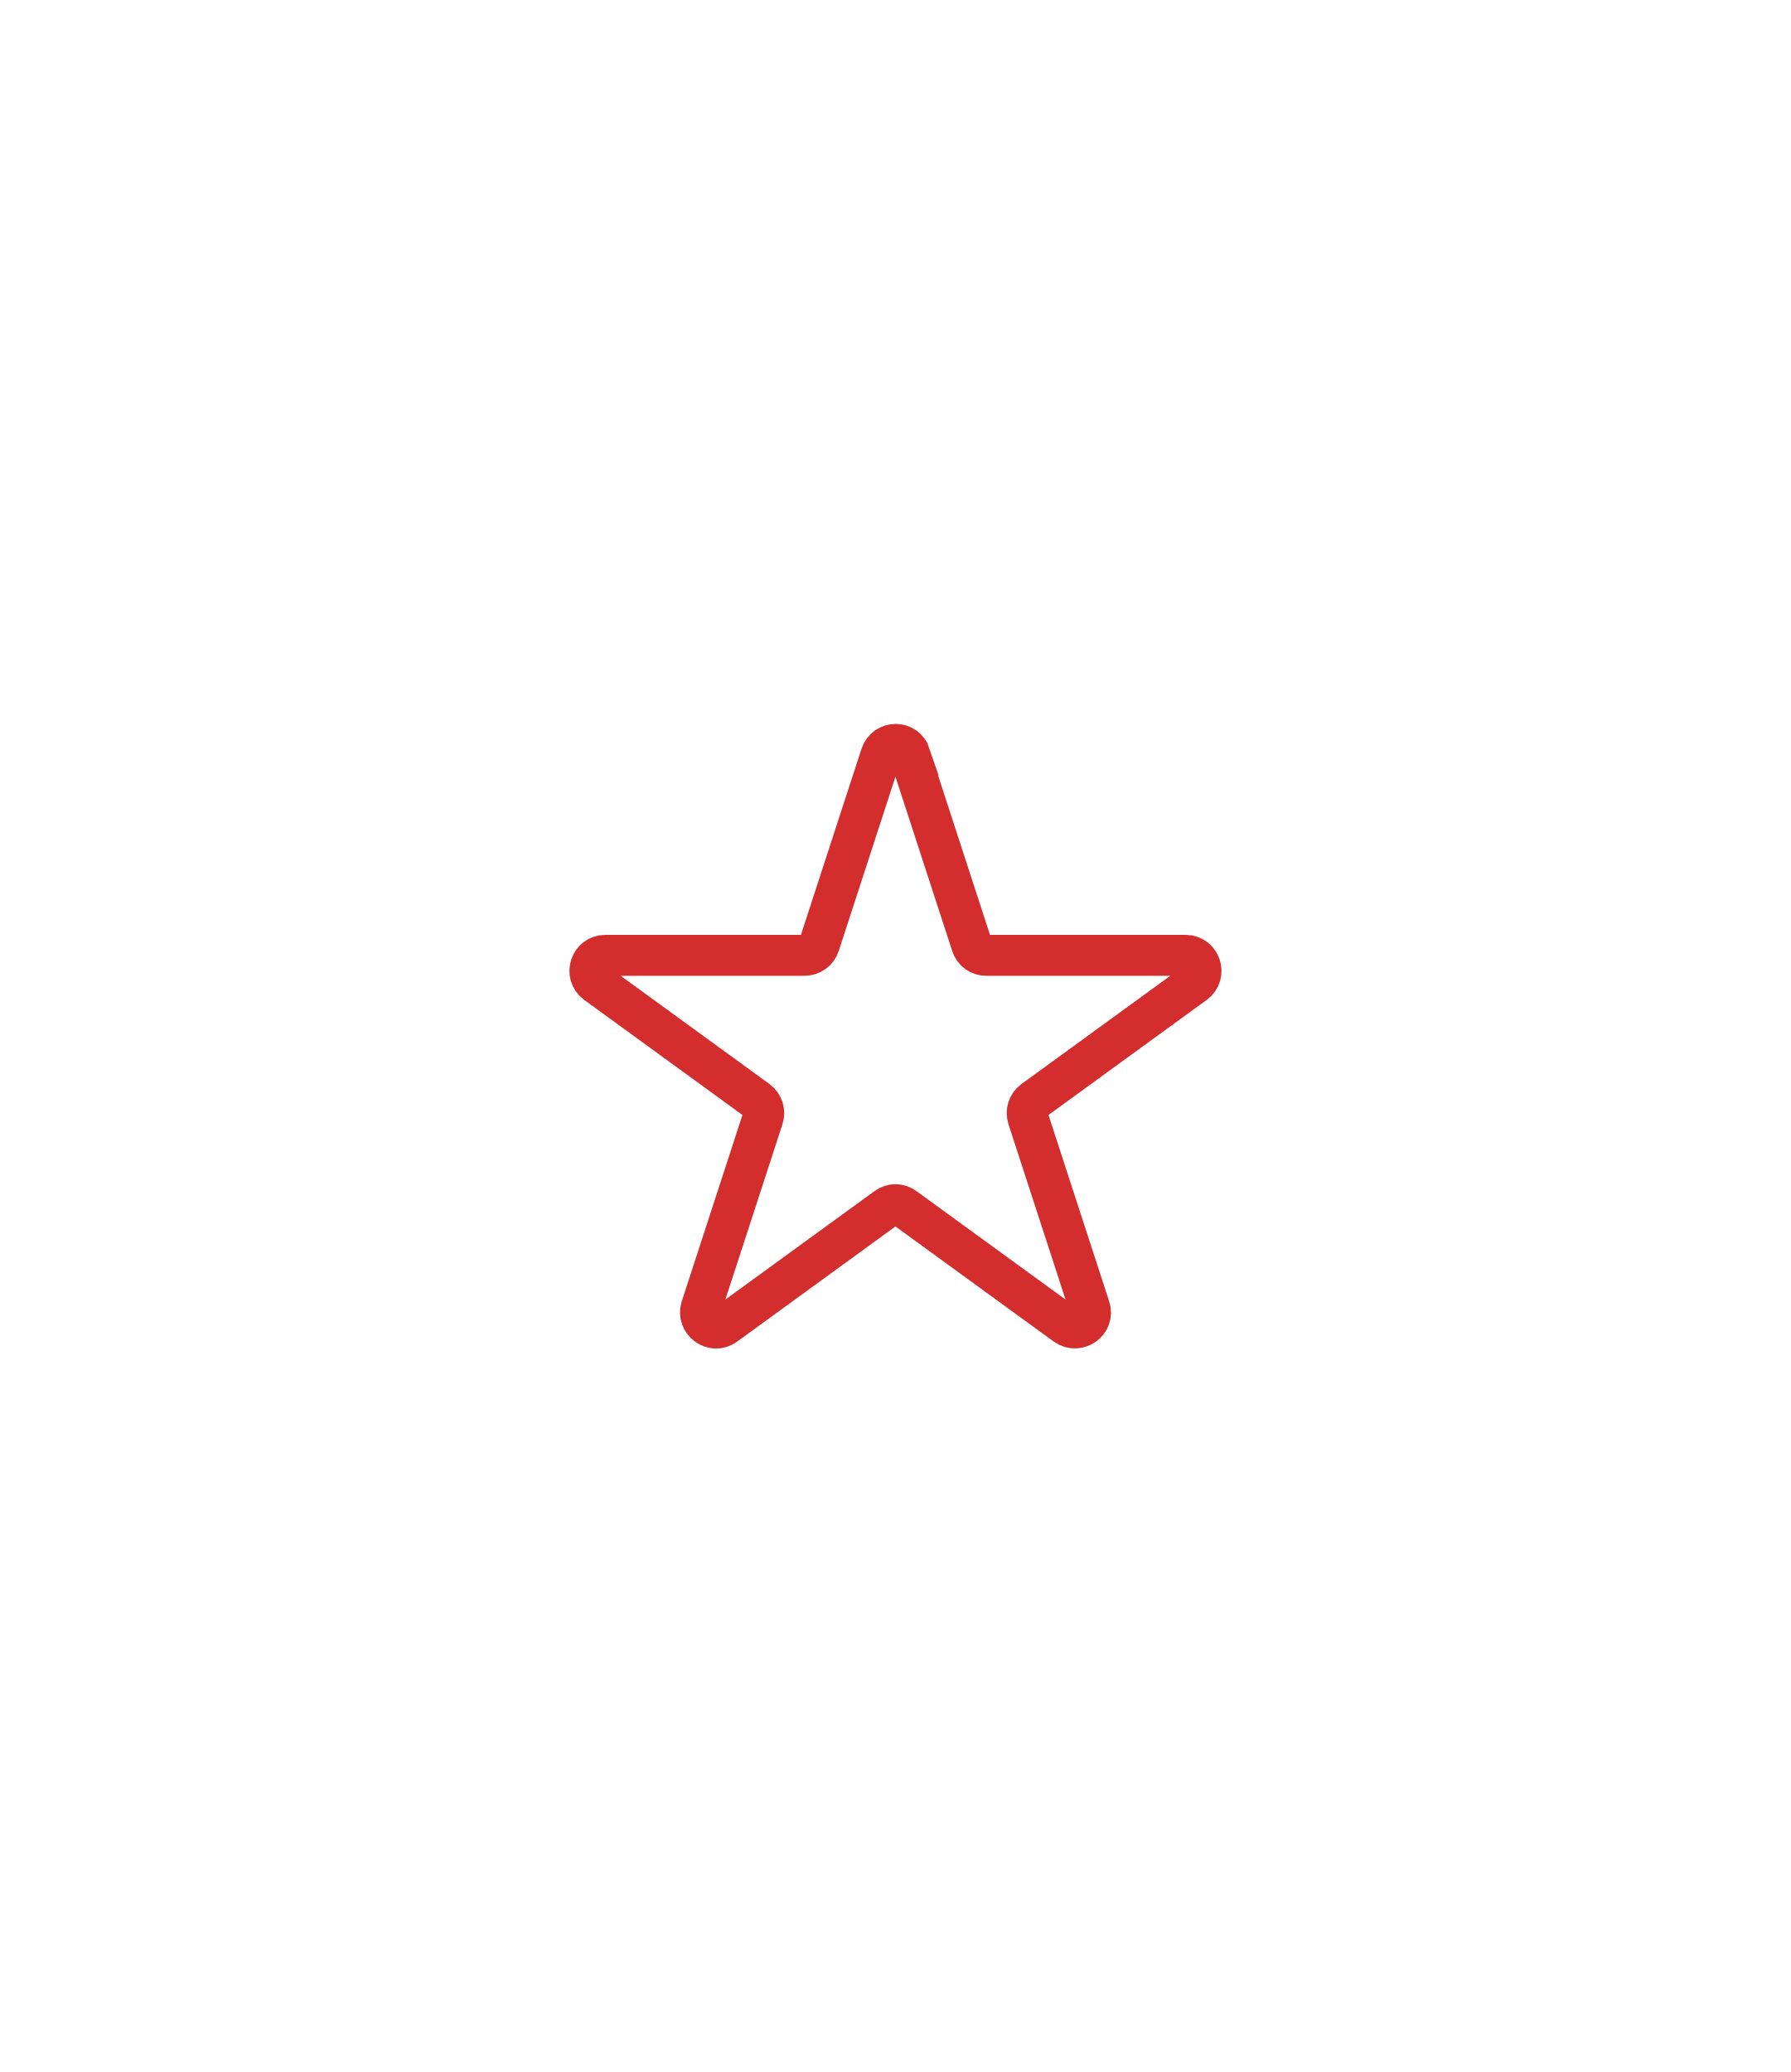
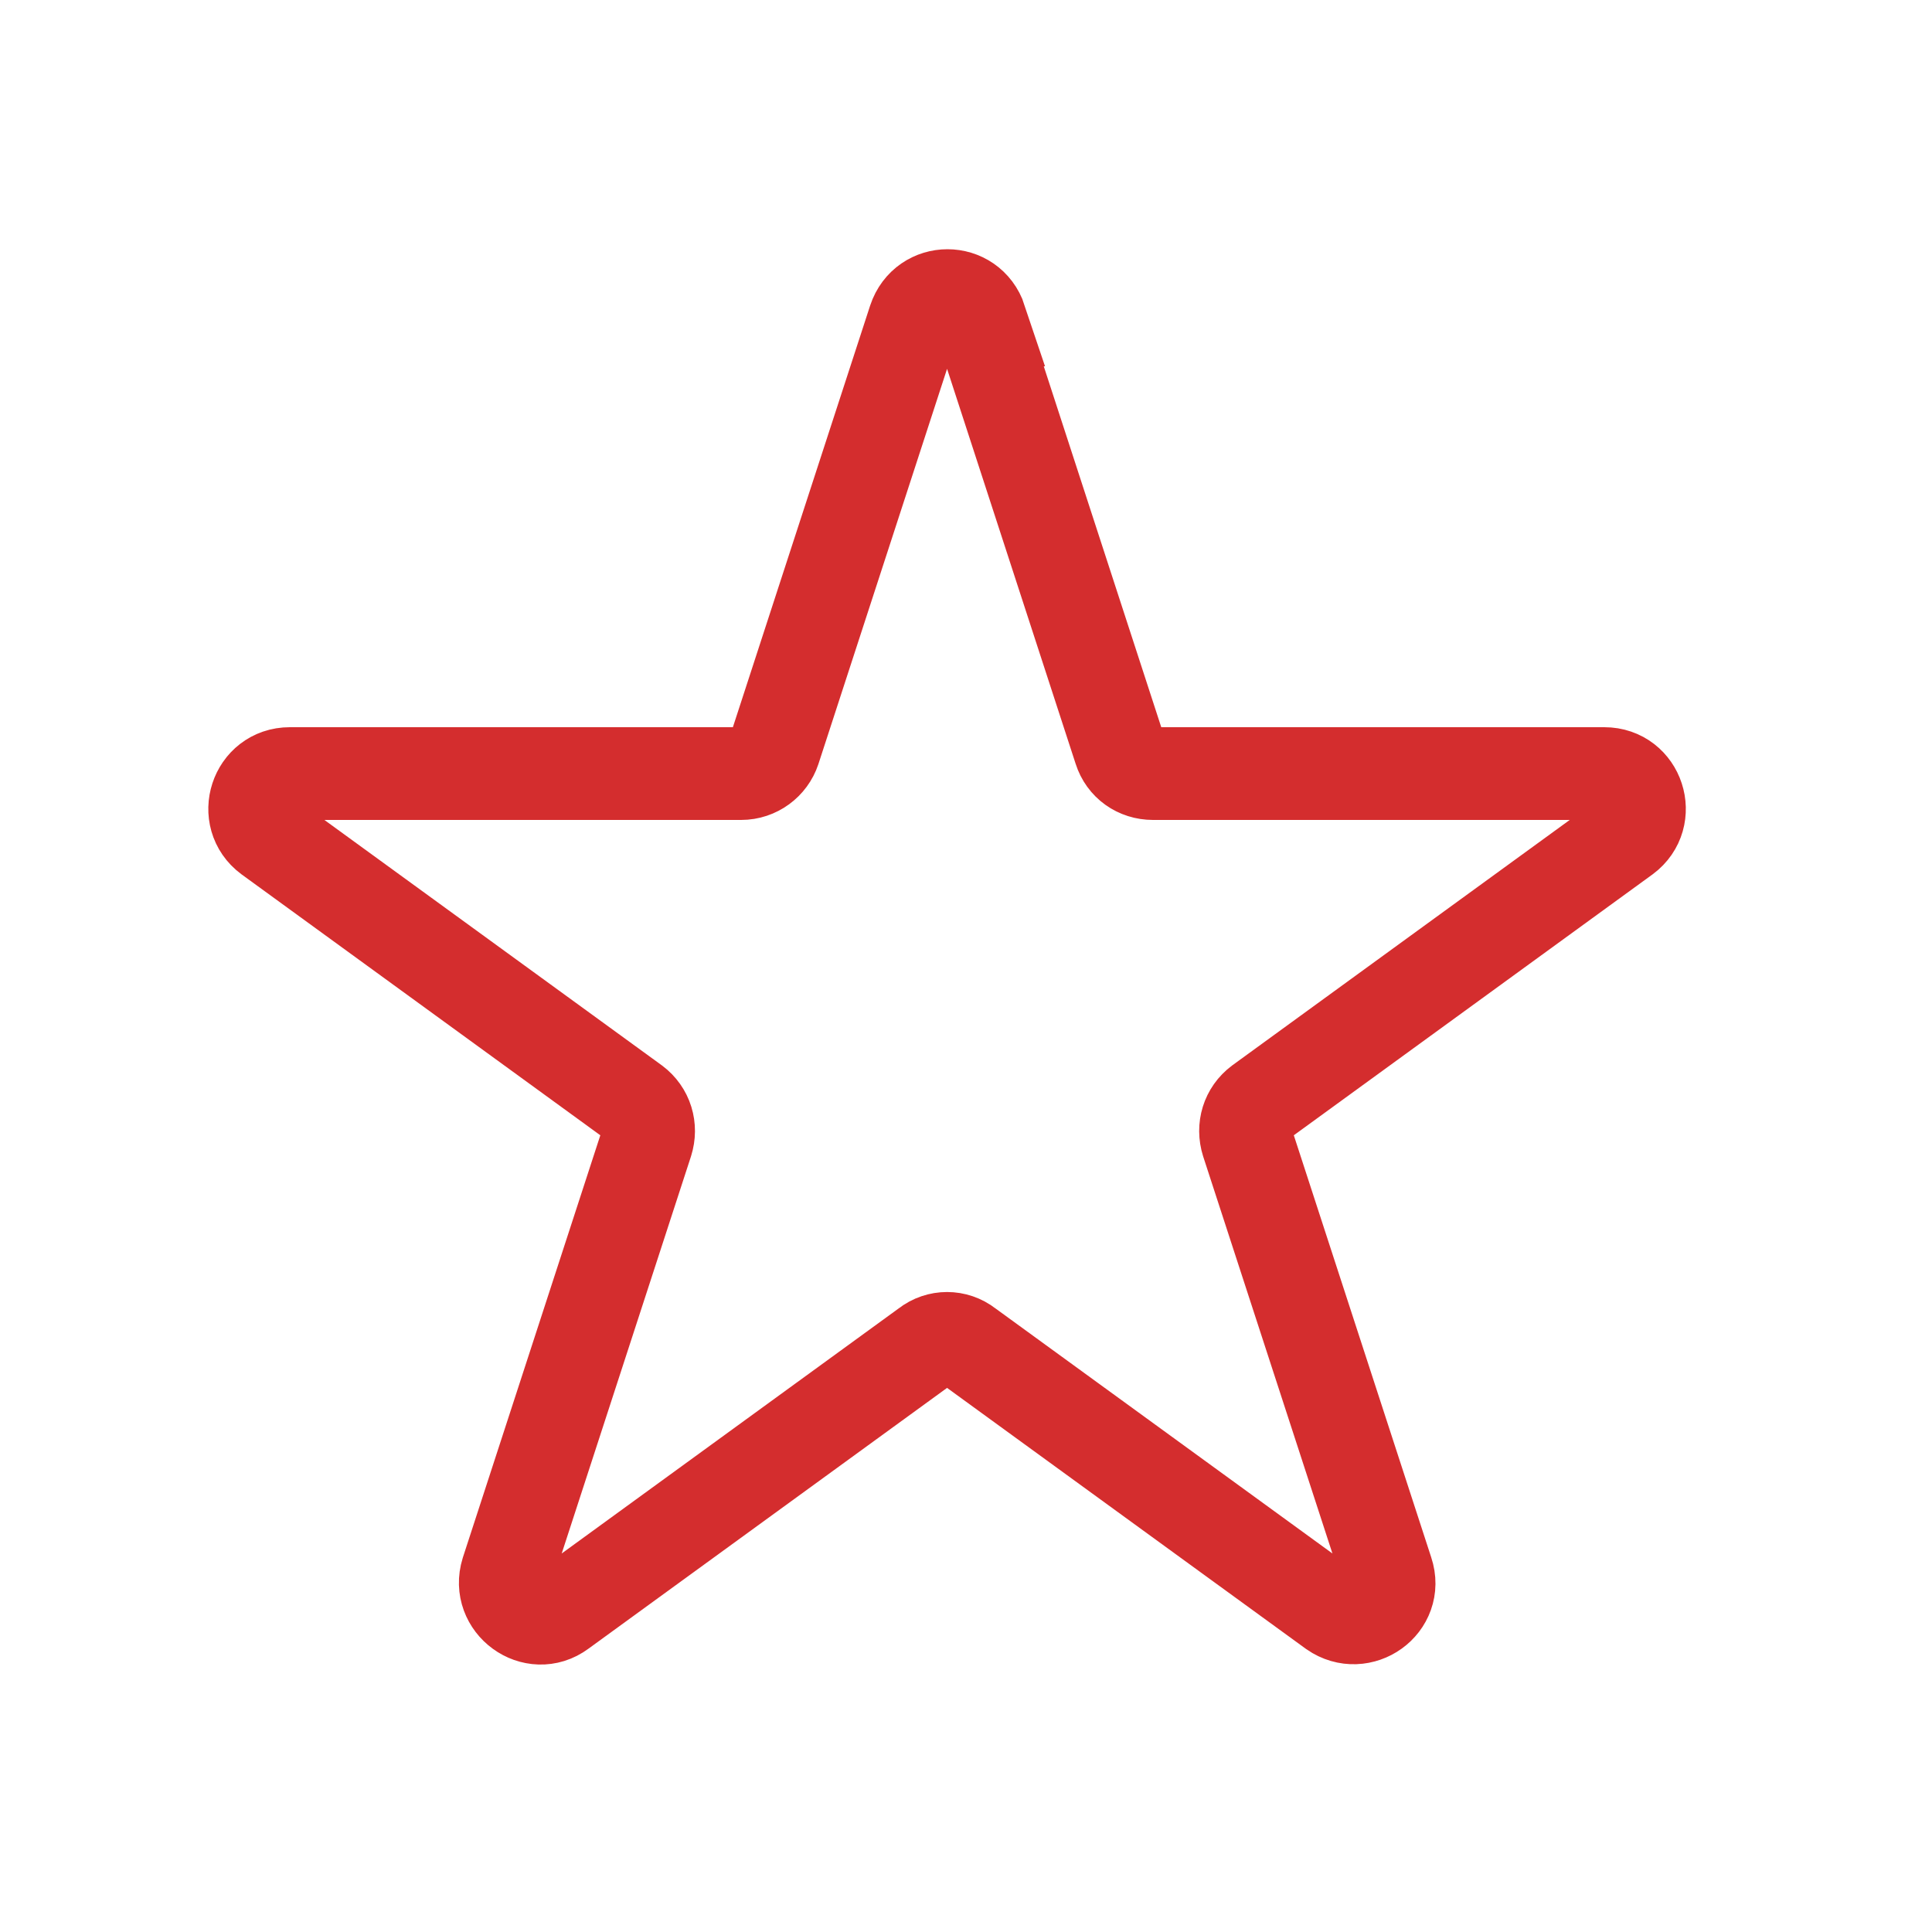
- <svg xmlns="http://www.w3.org/2000/svg" id="_Слой_1" data-name="Слой_1" version="1.1" viewBox="0 0 52.5 60.75">
-   <defs>
-     <style>
-       .st0 {
-         fill: #d42d2e;
-       }
- 
-       .st1 {
-         fill: none;
-         stroke: #d42d2e;
-         stroke-miterlimit: 10;
-         stroke-width: 1.2px;
-       }
- 
-       .st2 {
-         fill: #2c8503;
-       }
-     </style>
-   </defs>
-   <path class="st2" d="M-24.47,28.81c0-.13-.05-.32.08-.39,0,.13.04.32-.08.39Z" />
-   <rect class="st1" x="-47.81" y="2.42" width="13.42" height="17.08" rx="-10.49" ry="-10.49" />
-   <rect class="st0" x="-45.47" y="5.92" width="8.67" height="1.47" rx="-14.06" ry="-14.06" />
-   <rect class="st0" x="-45.47" y="9.59" width="8.67" height="1.47" rx="-14.06" ry="-14.06" />
-   <rect class="st0" x="-45.47" y="13.33" width="5.87" height="1.47" rx="-16.86" ry="-16.86" />
-   <path class="st1" d="M26.68,22.14l1.81,5.56c.06.19.23.31.43.31h5.84c.44,0,.62.56.27.82l-4.73,3.44c-.16.12-.22.32-.16.51l1.81,5.56c.14.42-.34.76-.7.51l-4.73-3.44c-.16-.12-.37-.12-.53,0l-4.73,3.44c-.35.26-.83-.09-.7-.51l1.81-5.56c.06-.19,0-.39-.16-.51l-4.73-3.44c-.35-.26-.17-.82.27-.82h5.84c.2,0,.37-.13.43-.31l1.81-5.56c.14-.42.72-.42.86,0Z" />
+ <svg xmlns="http://www.w3.org/2000/svg" viewBox="14 18 25 25" fill="none">
+   <path d="M26.68 22.14l1.81 5.56c.06.19.23.31.43.31h5.84c.44 0 .62.56.27.82l-4.73 3.44c-.16.12-.22.32-.16.51l1.81 5.56c.14.42-.34.76-.7.51l-4.73-3.44a.43.43 0 00-.53 0l-4.73 3.44c-.35.26-.83-.09-.7-.51l1.81-5.56c.06-.19 0-.39-.16-.51l-4.73-3.44c-.35-.26-.17-.82.27-.82h5.84c.2 0 .37-.13.43-.31l1.81-5.56c.14-.42.72-.42.86 0z" stroke="#d42d2e" stroke-width="1.2" stroke-miterlimit="10" />
</svg>
